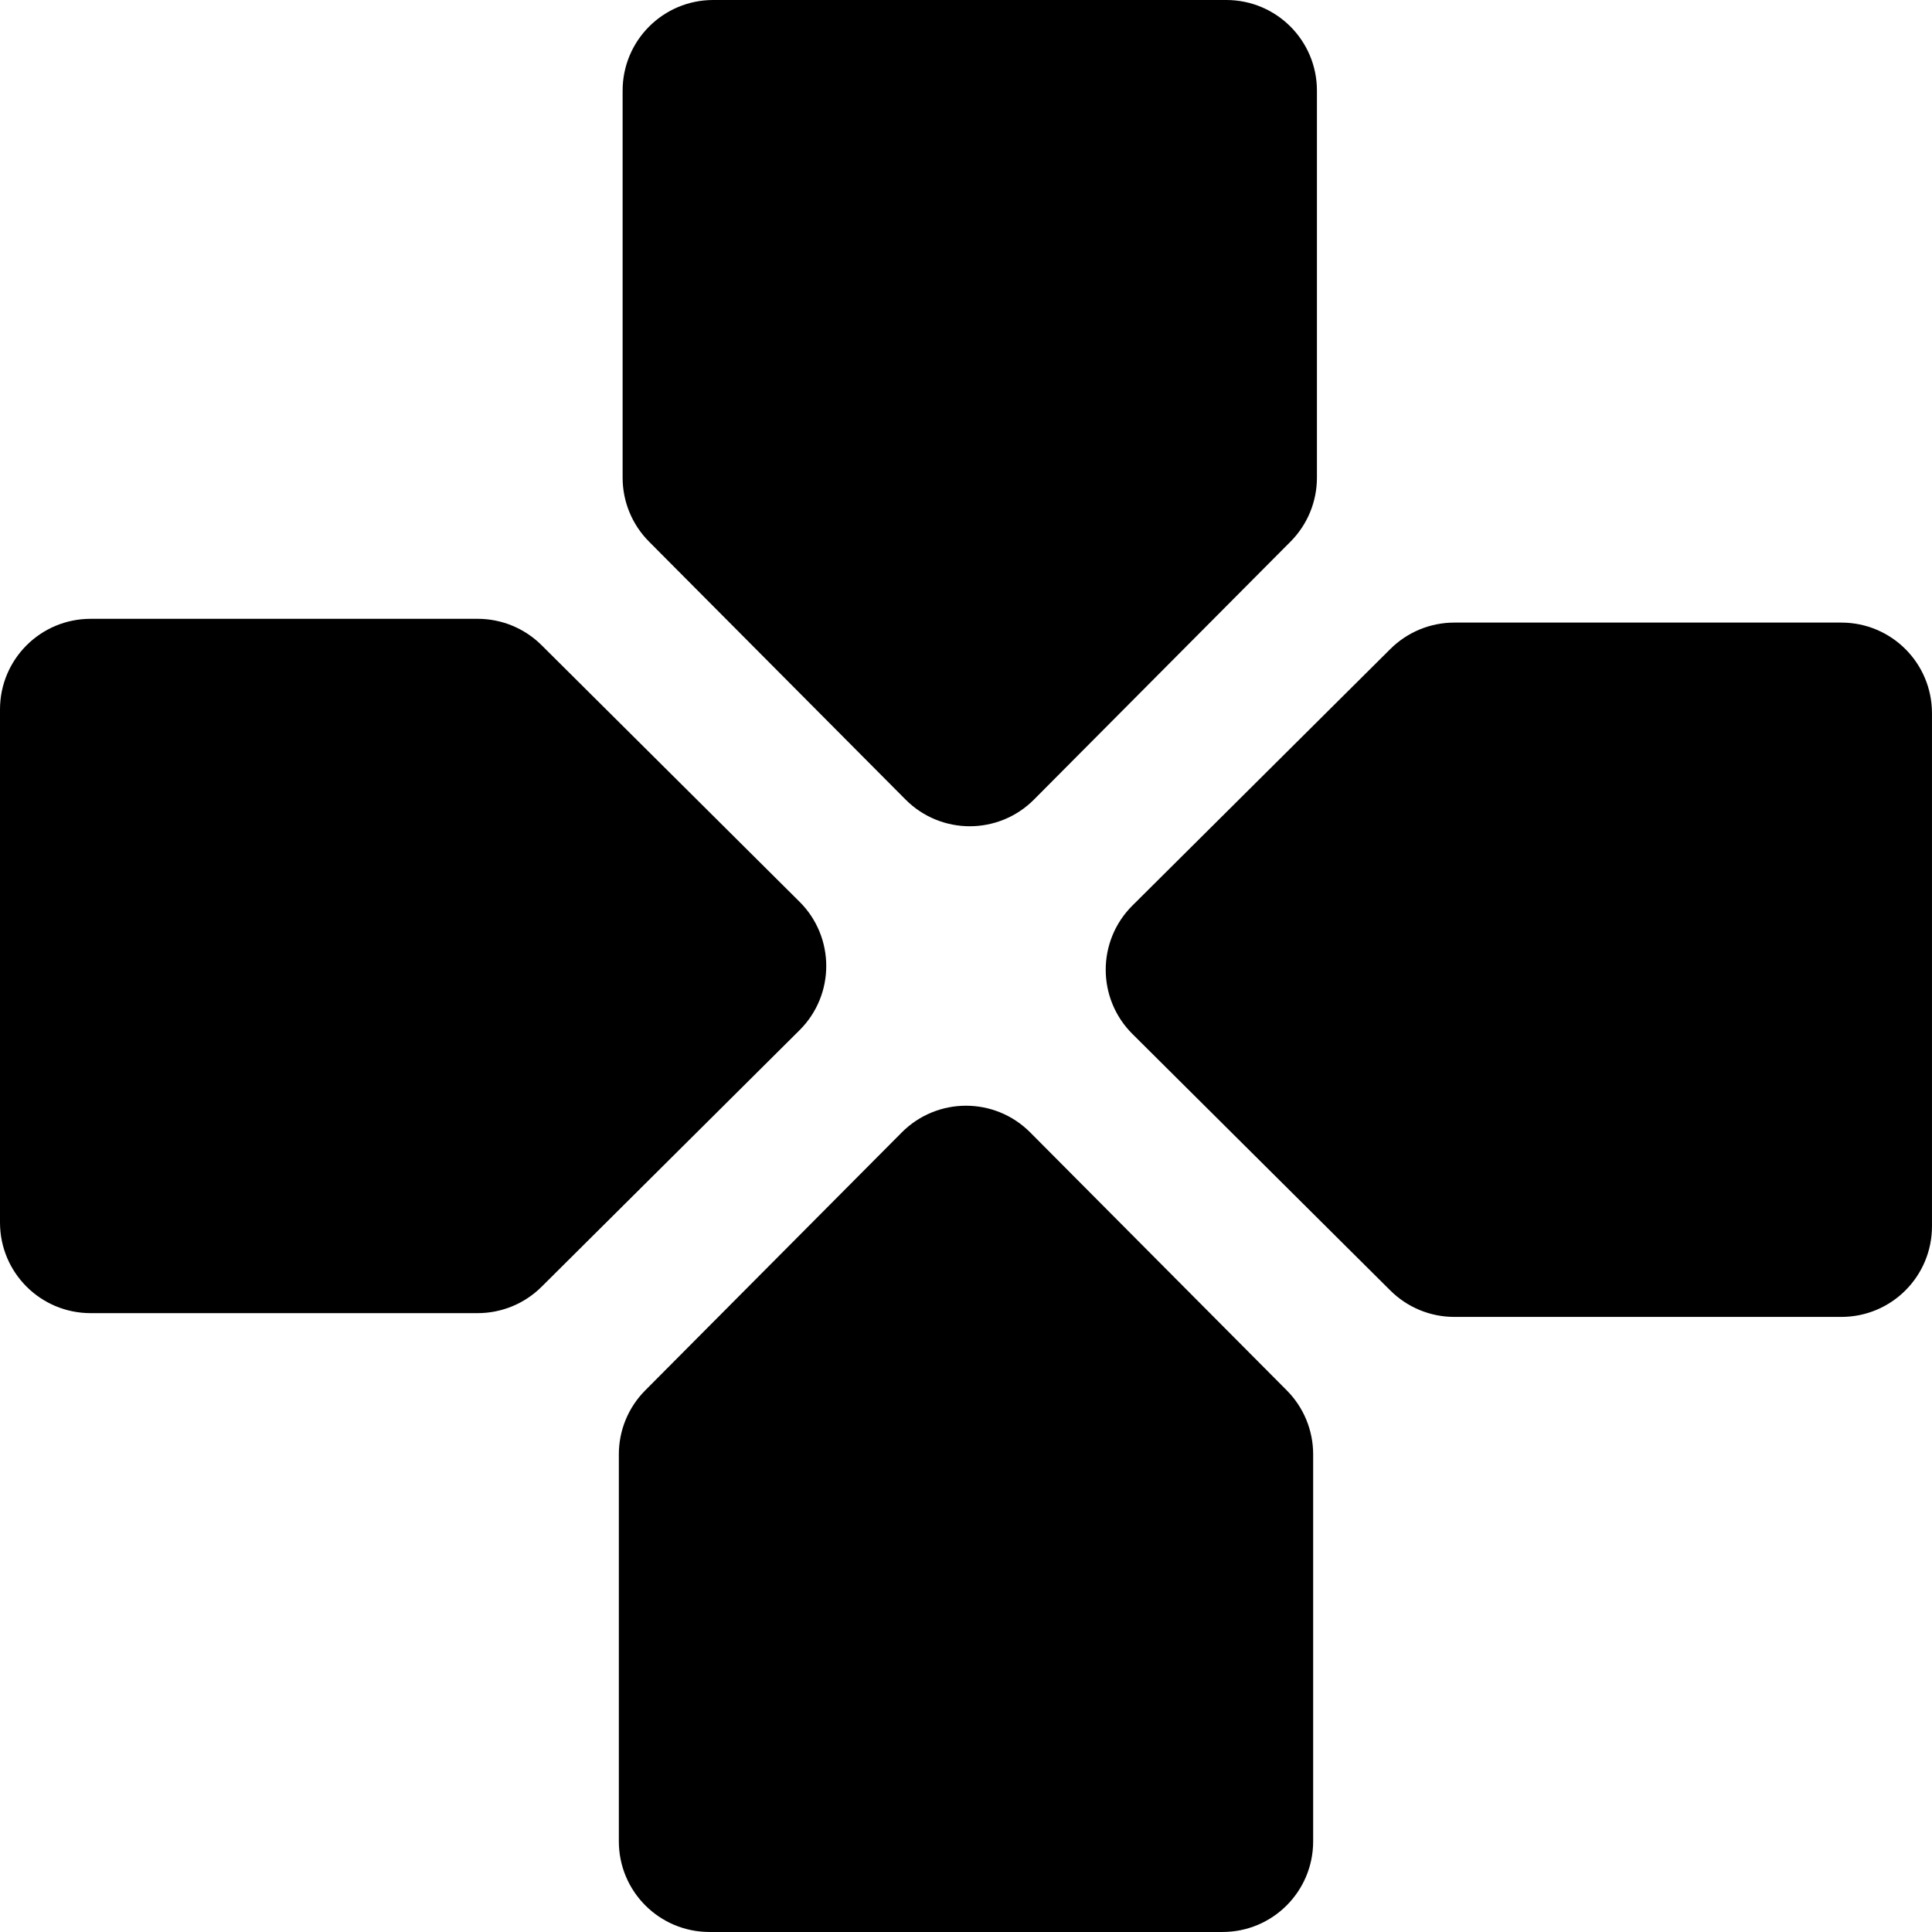
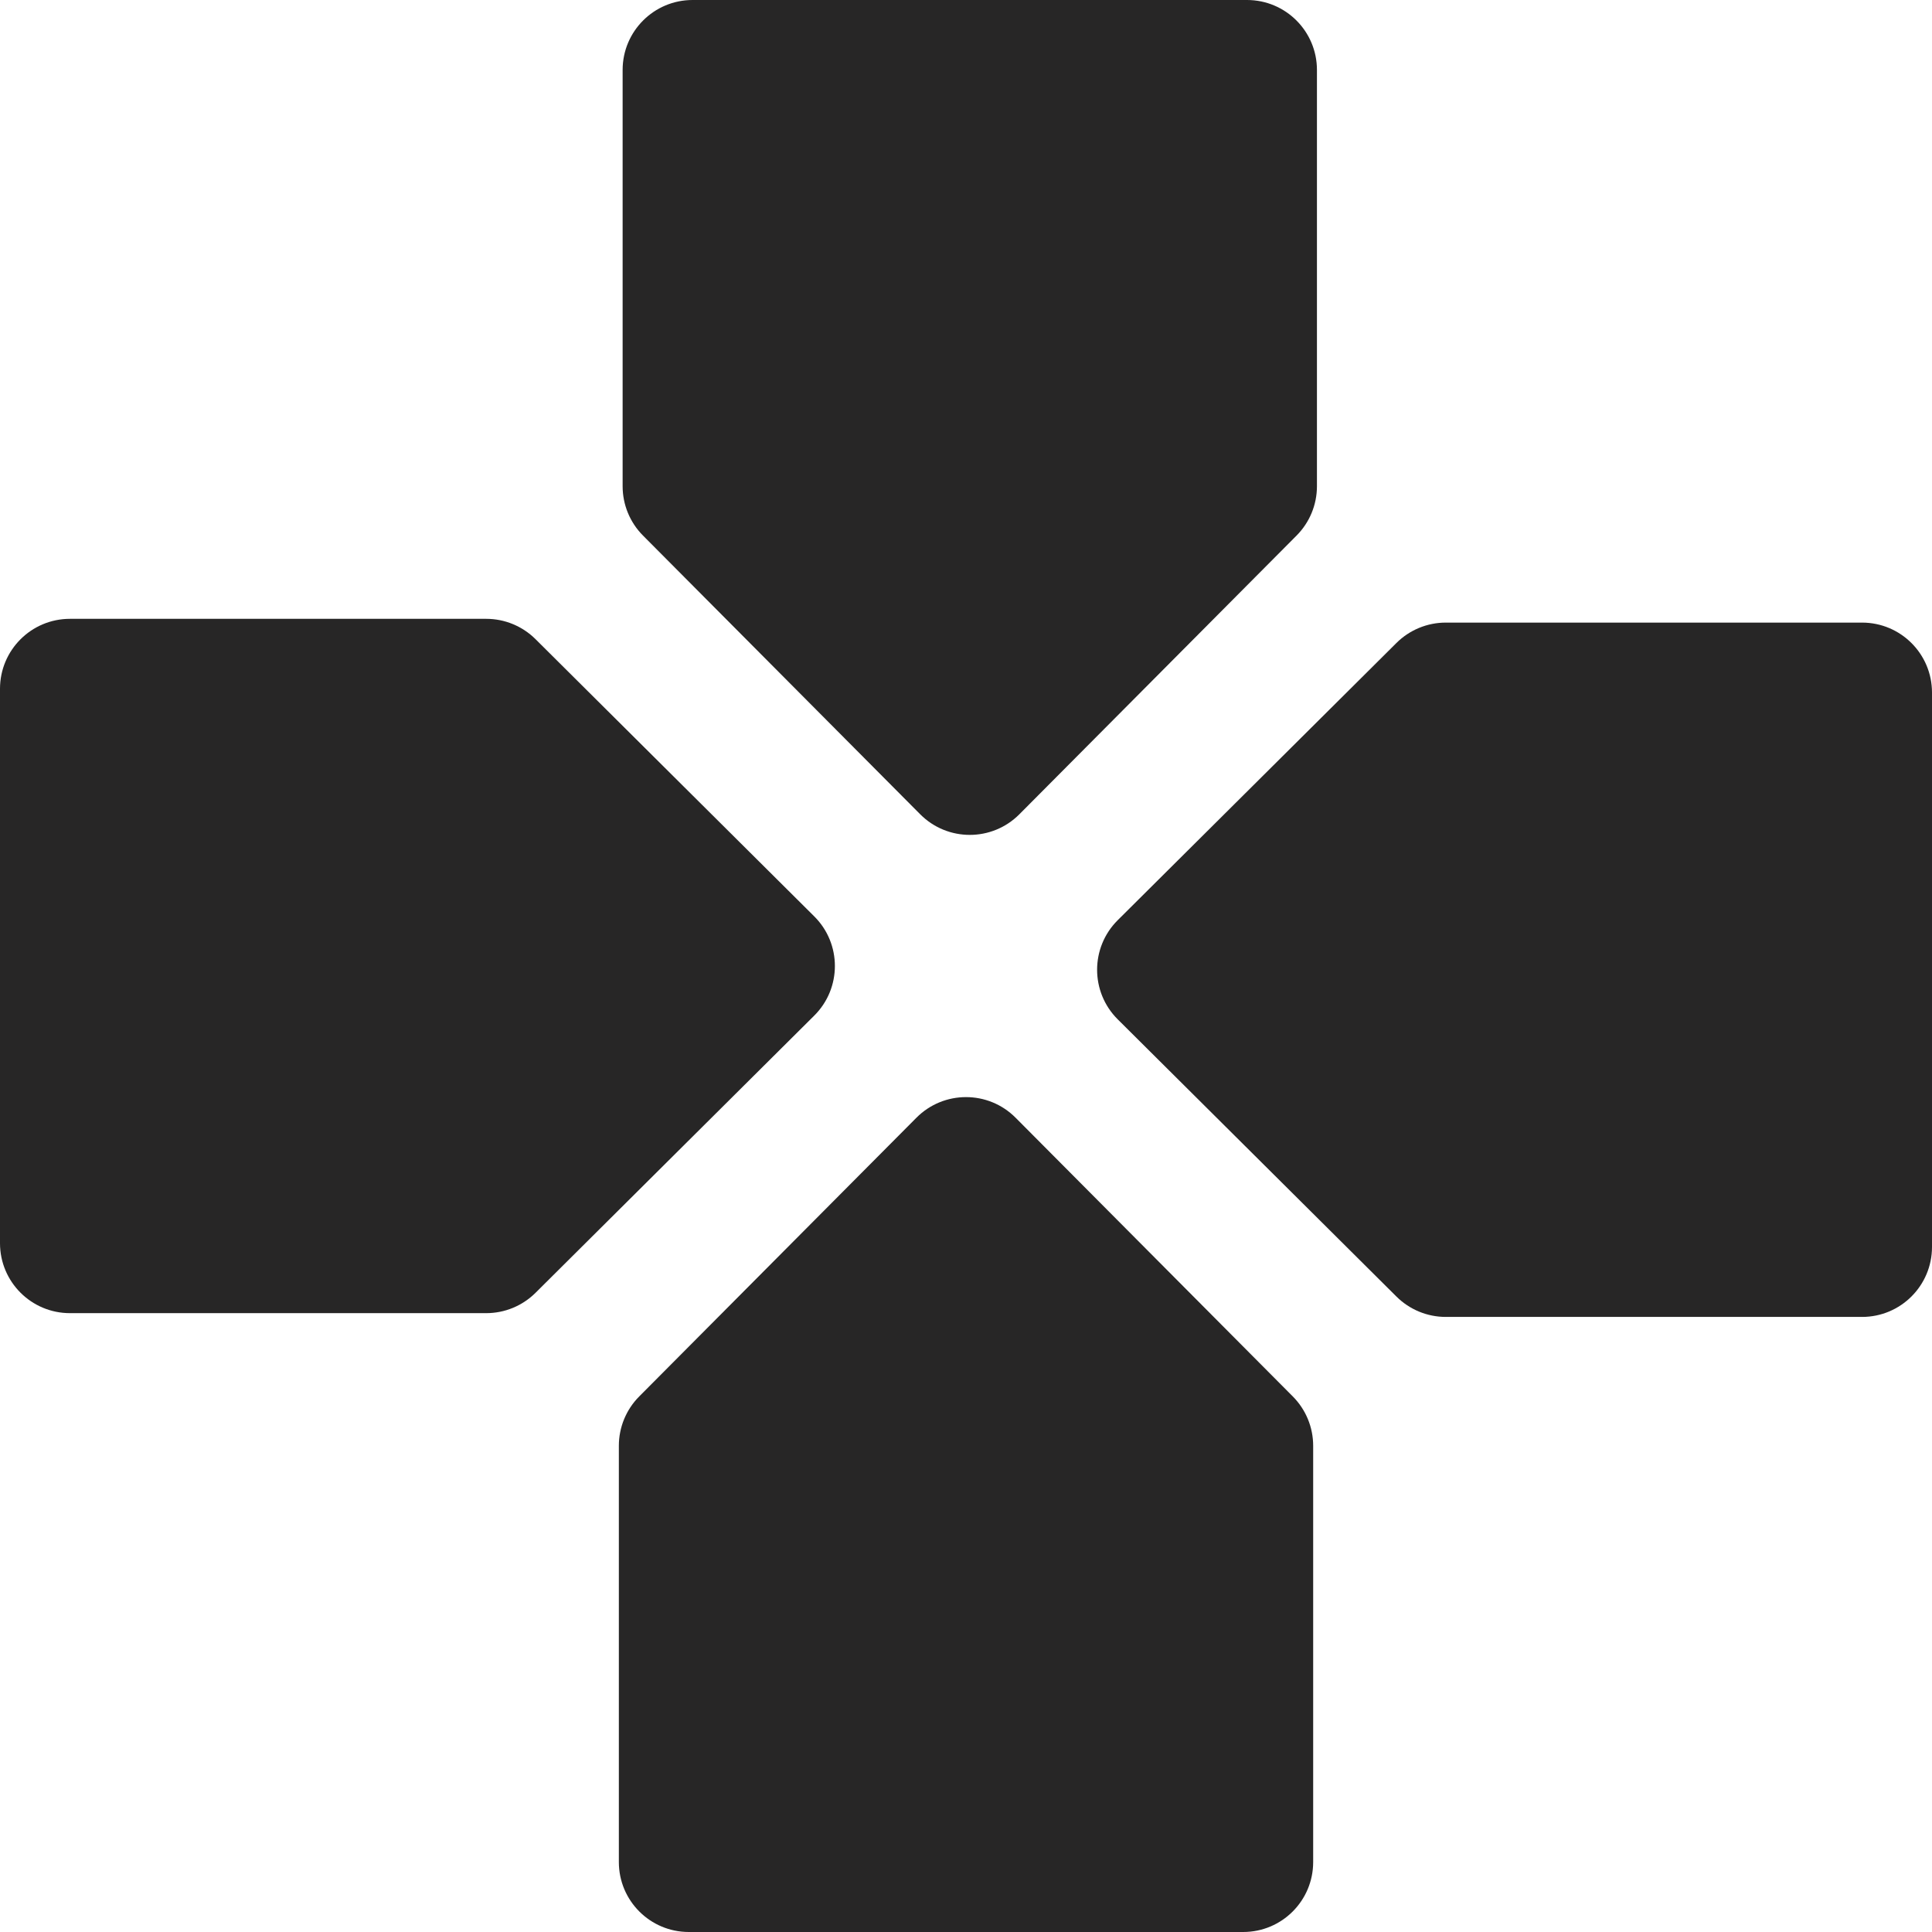
- <svg xmlns="http://www.w3.org/2000/svg" width="512" height="512" viewBox="0 0 512 512" fill="none">
-   <path d="M189 9H325C333.284 9 340 15.716 340 24V126.597C340 130.561 338.431 134.364 335.636 137.175L267.636 205.544C261.771 211.44 252.229 211.44 246.364 205.544L178.364 137.175C175.569 134.364 174 130.561 174 126.597V24C174 15.716 180.716 9 189 9Z" fill="black" stroke="black" stroke-width="18" />
-   <path d="M324 502.994H188C179.716 502.994 173 496.278 173 487.994V385.397C173 381.433 174.569 377.63 177.364 374.819L245.364 306.45C251.229 300.554 260.771 300.554 266.636 306.45L334.636 374.819C337.431 377.63 339 381.433 339 385.397V487.994C339 496.278 332.284 502.994 324 502.994Z" fill="black" stroke="black" stroke-width="18" />
-   <path d="M502.994 188.994V324.994C502.994 333.278 496.278 339.994 487.994 339.994H385.397C381.433 339.994 377.63 338.425 374.819 335.63L306.45 267.63C300.554 261.766 300.554 252.223 306.45 246.358L374.819 178.358C377.63 175.563 381.433 173.994 385.397 173.994H487.994C496.278 173.994 502.994 180.71 502.994 188.994Z" fill="black" stroke="black" stroke-width="18" />
-   <path d="M9 323.994V187.994C9 179.71 15.716 172.994 24 172.994H126.597C130.561 172.994 134.364 174.563 137.175 177.358L205.544 245.358C211.44 251.223 211.44 260.766 205.544 266.63L137.175 334.63C134.364 337.425 130.561 338.994 126.597 338.994H24C15.716 338.994 9 332.278 9 323.994Z" fill="black" stroke="black" stroke-width="18" />
+ <svg xmlns="http://www.w3.org/2000/svg" width="663" height="663" viewBox="0 0 663 663" fill="none">
+   <path d="M213.665 24C213.665 10.745 224.41 0 237.665 0H427.933C441.188 0 451.933 10.745 451.933 24V166.856C451.933 173.198 449.422 179.283 444.949 183.78L349.815 279.432C340.432 288.865 325.165 288.866 315.782 279.432L220.648 183.78C216.175 179.283 213.665 173.198 213.665 166.856V24Z" fill="#272626" />
+   <path d="M450.638 639C450.638 652.255 439.893 663 426.638 663H236.37C223.115 663 212.37 652.255 212.37 639V496.144C212.37 489.802 214.88 483.717 219.353 479.22L314.487 383.568C323.87 374.135 339.137 374.134 348.52 383.568L443.654 479.22C448.127 483.717 450.638 489.802 450.638 496.144V639Z" fill="#272626" />
+   <path d="M639 213.657C652.255 213.657 663 224.402 663 237.657V427.926C663 441.18 652.255 451.926 639 451.926H496.144C489.802 451.926 483.717 449.415 479.22 444.942L383.568 349.808C374.135 340.425 374.134 325.158 383.568 315.775L479.22 220.641C483.717 216.168 489.802 213.657 496.144 213.657H639Z" fill="#272626" />
+   <path d="M24 450.631C10.745 450.631 0 439.886 0 426.631V236.362C0 223.108 10.745 212.362 24 212.362H166.856C173.198 212.362 179.283 214.873 183.78 219.346L279.432 314.48C288.865 323.863 288.866 339.13 279.432 348.513L183.78 443.647C179.283 448.12 173.198 450.631 166.856 450.631H24Z" fill="#272626" />
</svg>
